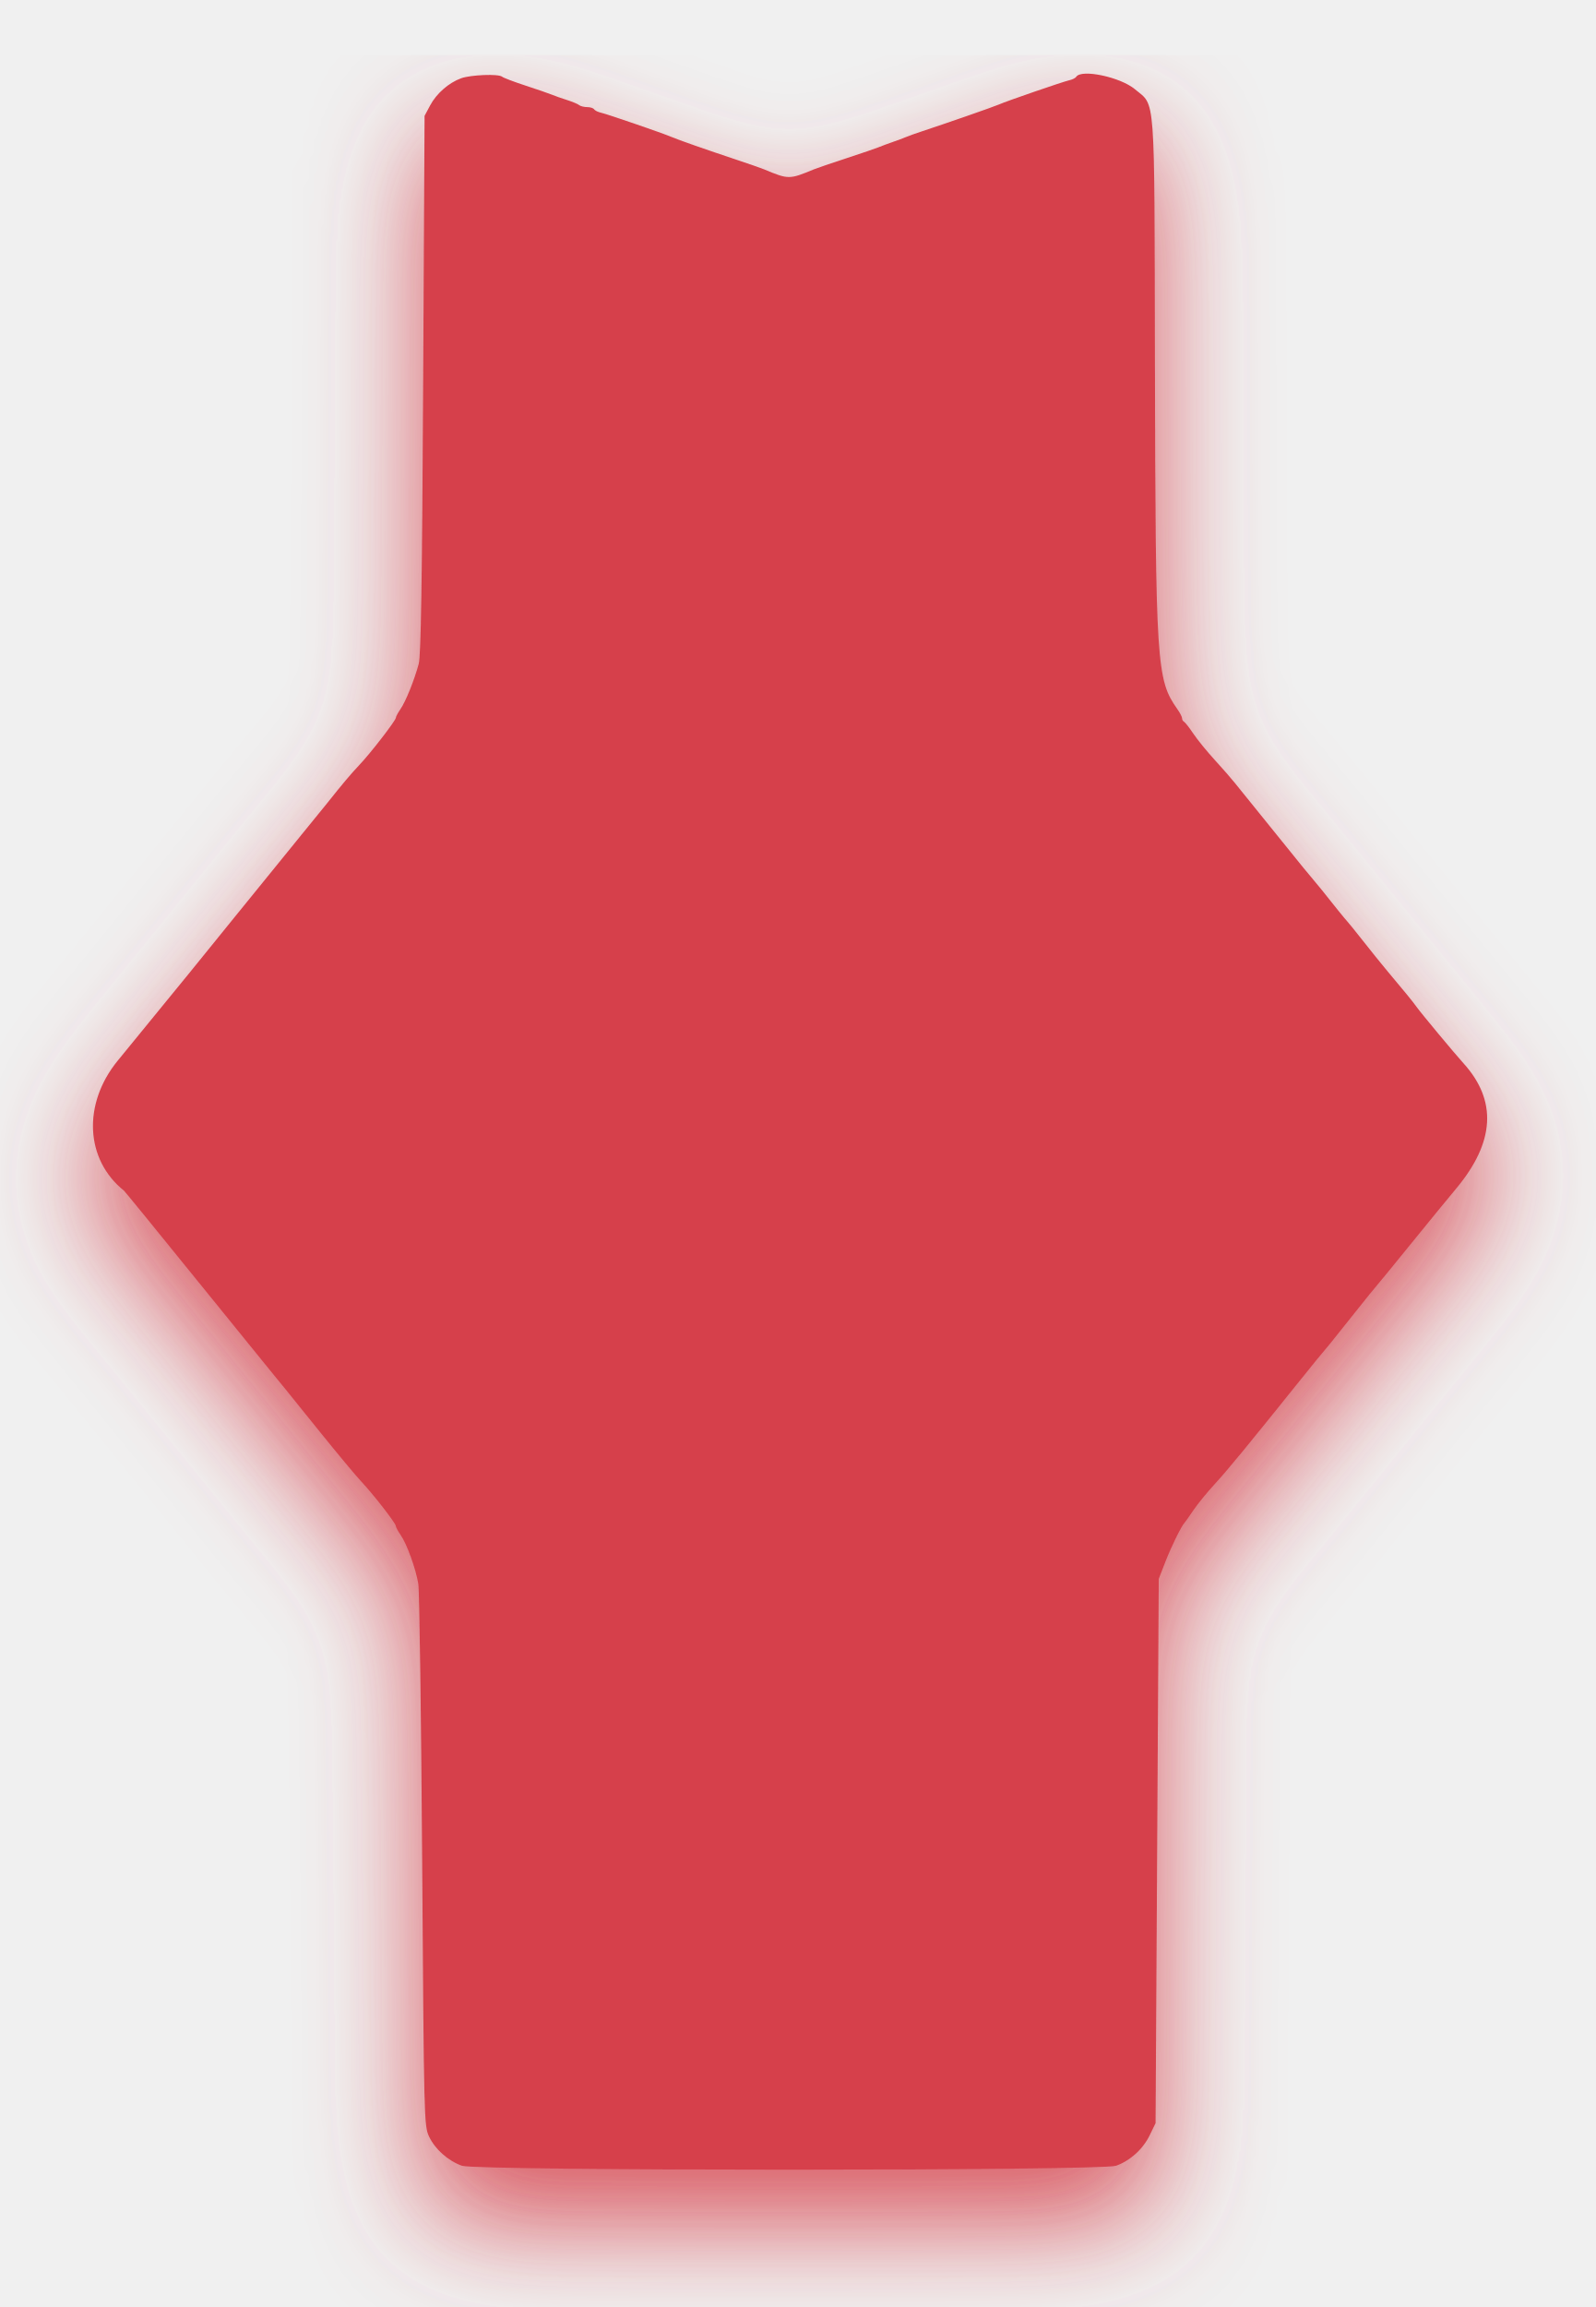
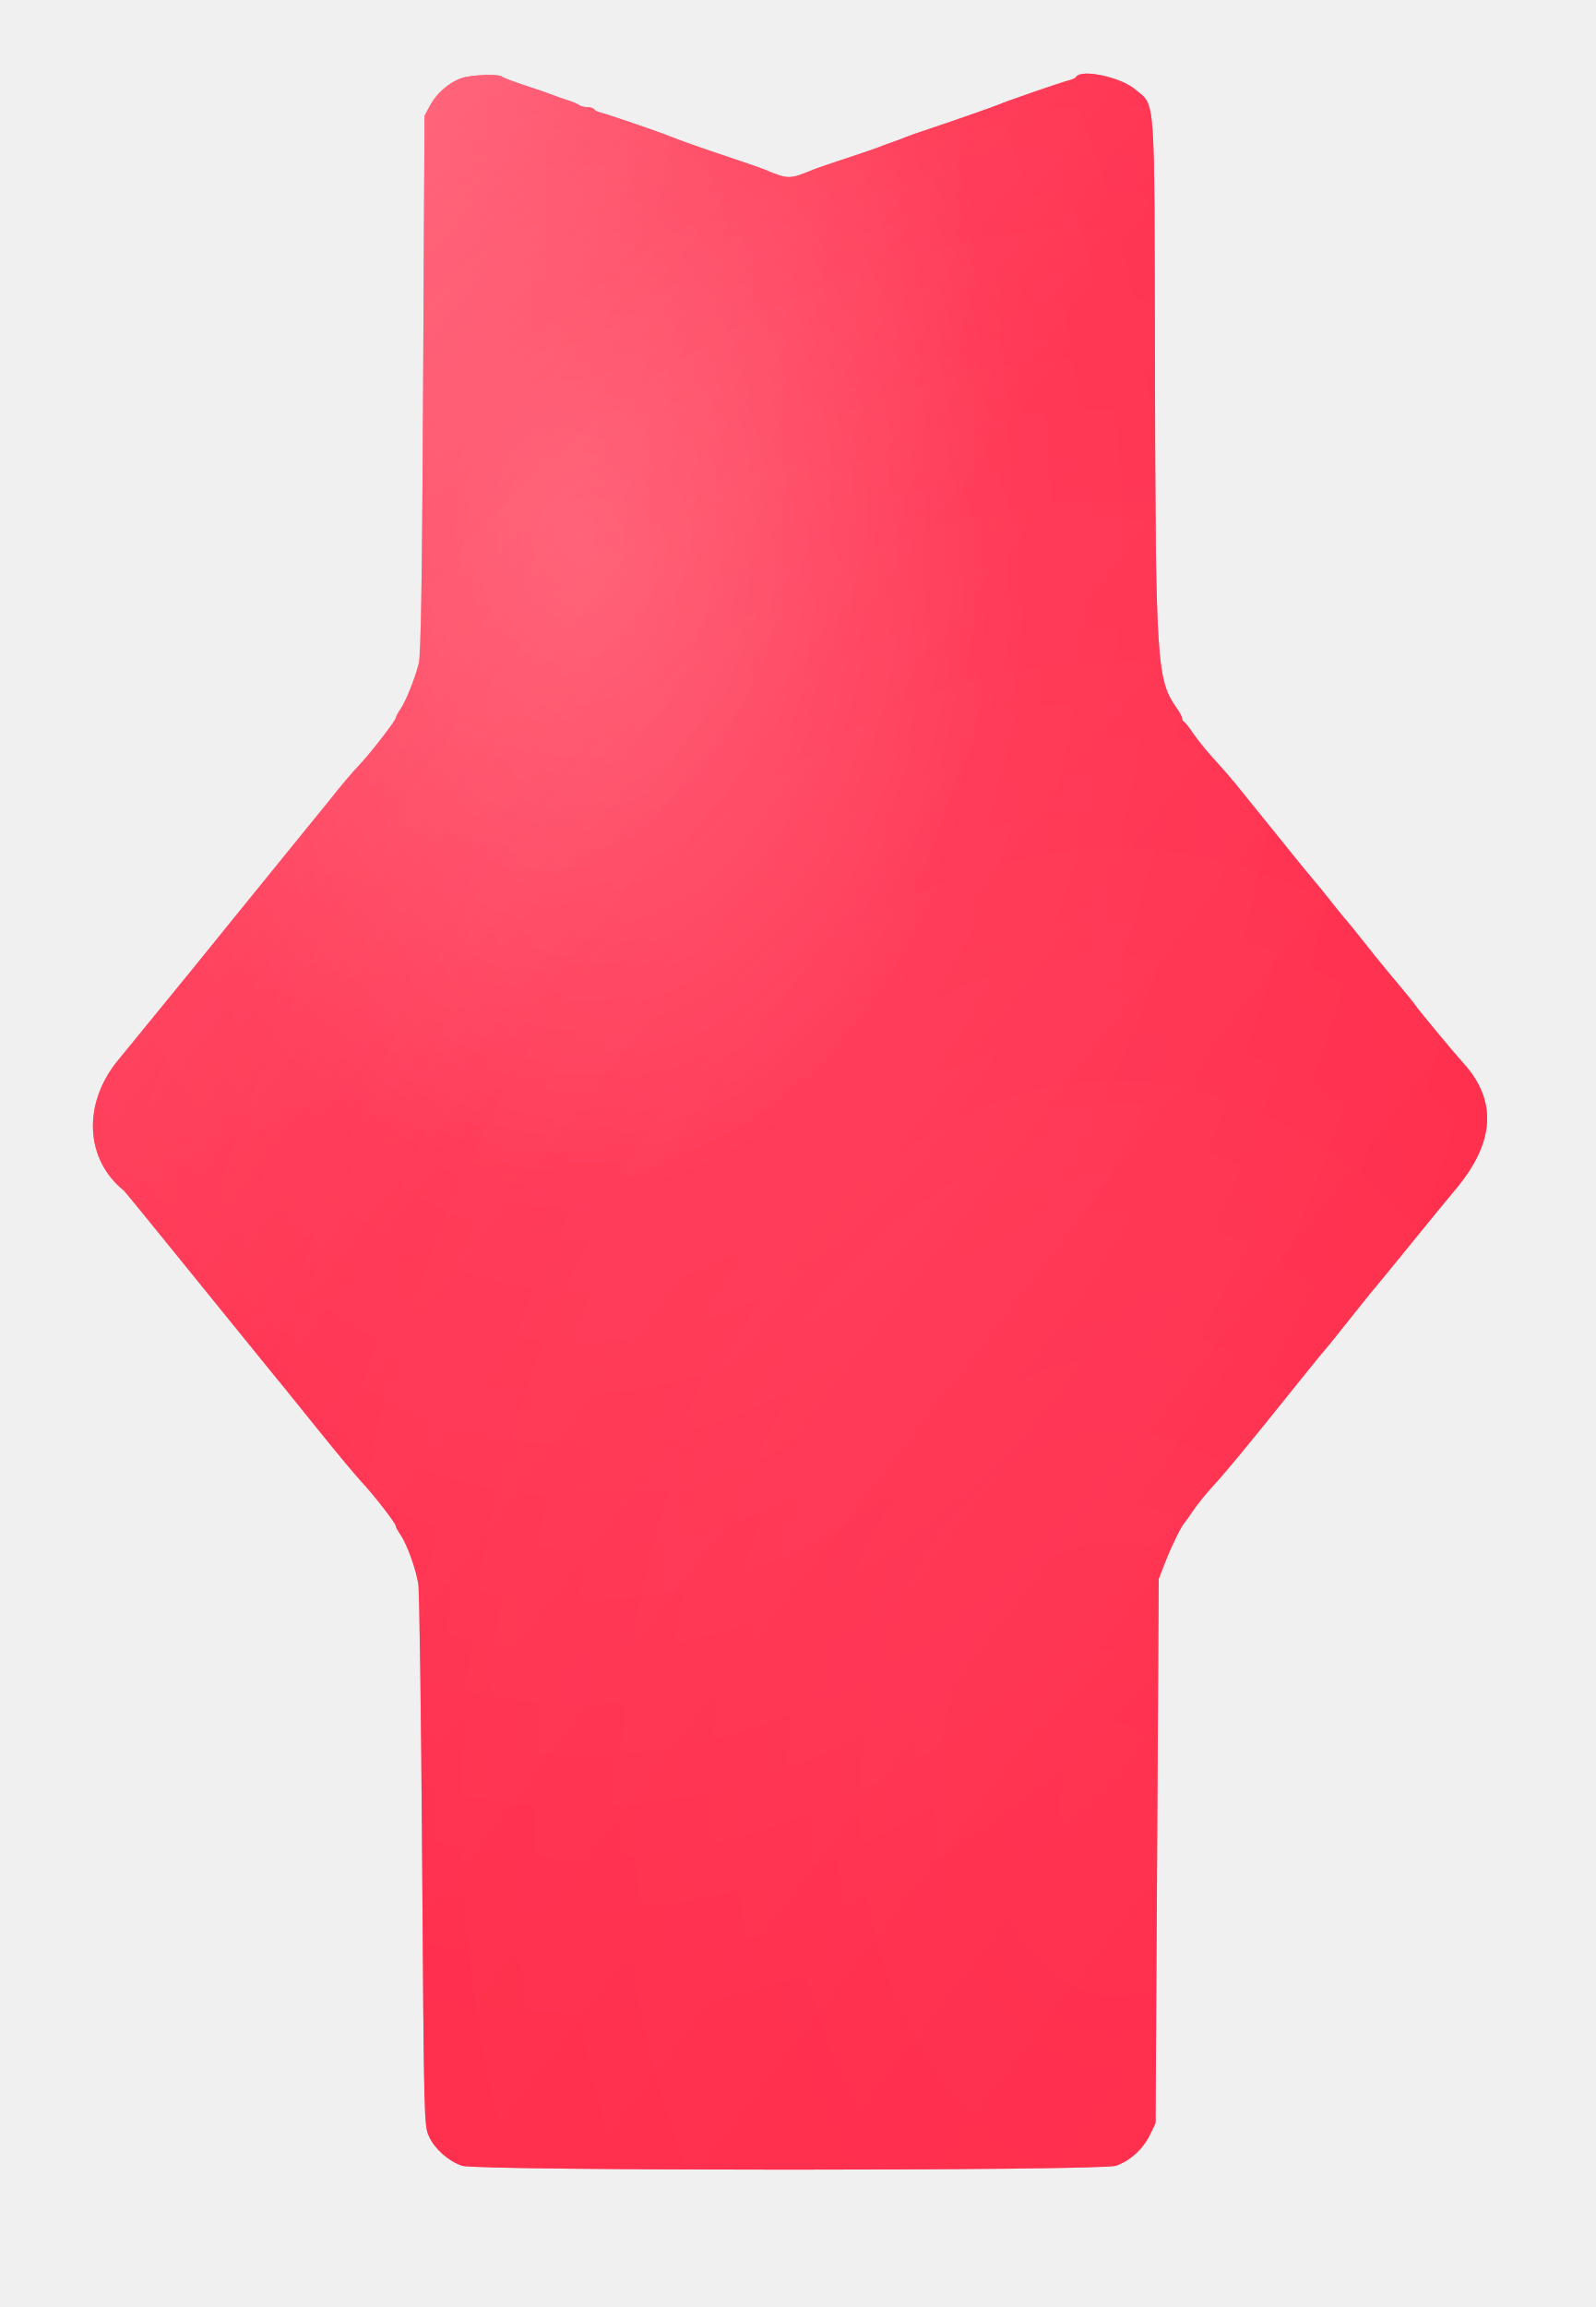
<svg xmlns="http://www.w3.org/2000/svg" viewBox="142.5 5.839 116.25 168.085" id="svg" style="max-height: 500px" width="116.25" height="168.085">
  <defs>
-     <filter height="140%" width="140%" y="-20%" x="-20%" id="redShadow">
-       <feGaussianBlur result="blur" stdDeviation="4" in="SourceAlpha" />
-       <feOffset result="offsetBlur" in="blur" dy="4" dx="0" />
-       <feFlood result="redFill" flood-opacity="0.85" flood-color="#d6414b" />
-       <feComposite result="shadow" operator="in" in2="offsetBlur" in="redFill" />
-       <feMerge>
-         <feMergeNode in="shadow" />
-         <feMergeNode in="SourceGraphic" />
-       </feMerge>
+     <radialGradient id="liquidBody" cx="35%" cy="22%" r="72%">
+       <stop offset="0%" stop-color="#ff7a8c" />
+       <stop offset="45%" stop-color="#ff2f4f" />
+       <stop offset="100%" stop-color="#ff1f3f" />
+     </radialGradient>
+     <radialGradient id="liquidDepth" cx="70%" cy="78%" r="80%">
+       <stop offset="0%" stop-color="#ff4a66" stop-opacity="0.35" />
+       <stop offset="100%" stop-color="#ff1f3f" stop-opacity="0.55" />
+     </radialGradient>
+     <linearGradient id="liquidHighlight" x1="10%" y1="5%" x2="90%" y2="95%">
+       <stop offset="0%" stop-color="#ffffff" stop-opacity="0.35" />
+       <stop offset="20%" stop-color="#ffffff" stop-opacity="0.14" />
+       <stop offset="38%" stop-color="#ffffff" stop-opacity="0.06" />
+       <stop offset="100%" stop-color="#ffffff" stop-opacity="0" />
+     </linearGradient>
+     <filter id="innerGlow">
+       <feGaussianBlur stdDeviation="1.4" result="g" />
+       <feColorMatrix in="g" type="matrix" values="           1 0 0 0 0           0 0.3 0 0 0           0 0 0.3 0 0           0 0 0 0.18 0" />
    </filter>
+     <clipPath id="shapeClip">
+       <path d="M176.106 11.542 C 175.205 11.869,174.314 12.648,173.851 13.514 L 173.442 14.279 173.339 33.834 C 173.263 48.256,173.178 53.603,173.016 54.206 C 172.699 55.387,172.069 56.950,171.683 57.509 C 171.500 57.774,171.351 58.054,171.351 58.129 C 171.351 58.329,169.503 60.720,168.684 61.580 C 168.091 62.203,167.449 62.965,166.314 64.393 C 166.195 64.543,165.362 65.566,164.464 66.667 C 163.566 67.767,161.373 70.468,159.590 72.669 C 155.818 77.327,156.402 76.609,153.969 79.582 C 152.905 80.882,151.601 82.478,151.071 83.129 C 148.510 86.273,148.708 90.325,151.534 92.588 C 151.596 92.638,153.966 95.543,156.800 99.045 C 159.634 102.547,162.164 105.666,162.423 105.977 C 162.966 106.630,162.780 106.401,165.805 110.153 C 167.090 111.747,168.450 113.379,168.828 113.779 C 169.702 114.706,171.347 116.823,171.349 117.025 C 171.350 117.110,171.503 117.396,171.689 117.662 C 172.147 118.317,172.805 120.128,172.986 121.237 C 173.068 121.737,173.194 130.823,173.267 141.428 C 173.395 160.215,173.407 160.729,173.764 161.493 C 174.198 162.424,175.165 163.284,176.171 163.634 C 177.255 164.011,222.745 164.011,223.829 163.634 C 224.857 163.276,225.801 162.422,226.294 161.402 L 226.717 160.528 226.832 140.700 L 226.948 120.873 227.429 119.635 C 227.867 118.508,228.605 117.006,228.832 116.780 C 228.882 116.730,229.169 116.325,229.468 115.879 C 229.768 115.434,230.469 114.574,231.026 113.969 C 231.959 112.955,233.369 111.241,237.391 106.230 C 238.234 105.180,238.970 104.279,239.026 104.229 C 239.082 104.179,239.770 103.327,240.555 102.335 C 241.340 101.343,242.126 100.361,242.301 100.152 C 243.036 99.276,244.123 97.950,245.748 95.945 C 246.698 94.773,247.996 93.190,248.632 92.428 C 251.449 89.048,251.621 86.025,249.152 83.303 C 248.506 82.592,246.034 79.619,245.741 79.203 C 245.495 78.852,244.857 78.070,243.468 76.418 C 243.165 76.057,242.432 75.148,241.841 74.397 C 241.249 73.647,240.719 72.992,240.664 72.942 C 240.576 72.863,239.655 71.725,238.836 70.685 C 238.686 70.495,238.313 70.044,238.007 69.685 C 237.701 69.326,237.251 68.777,237.007 68.467 C 236.762 68.157,235.744 66.896,234.743 65.666 C 233.743 64.436,232.724 63.176,232.479 62.865 C 232.233 62.555,231.579 61.806,231.023 61.201 C 230.468 60.596,229.768 59.737,229.468 59.291 C 229.168 58.846,228.861 58.454,228.786 58.420 C 228.711 58.387,228.649 58.277,228.649 58.176 C 228.649 58.074,228.496 57.774,228.308 57.509 C 226.780 55.345,226.718 54.385,226.670 32.041 C 226.628 12.270,226.727 13.612,225.213 12.341 C 224.153 11.451,221.296 10.848,220.932 11.438 C 220.878 11.526,220.648 11.639,220.421 11.689 C 219.961 11.791,215.847 13.208,215.280 13.461 C 214.930 13.616,211.434 14.834,209.732 15.393 C 209.281 15.541,208.749 15.731,208.549 15.816 C 208.349 15.901,207.899 16.069,207.549 16.189 C 207.199 16.309,206.749 16.477,206.548 16.561 C 206.348 16.645,205.284 17.009,204.184 17.369 C 203.083 17.730,202.019 18.093,201.819 18.176 C 200.013 18.924,199.974 18.924,198.181 18.175 C 197.981 18.091,197.080 17.778,196.180 17.478 C 193.979 16.746,191.895 16.017,191.451 15.822 C 190.858 15.563,186.756 14.152,186.309 14.054 C 186.083 14.004,185.853 13.891,185.798 13.803 C 185.744 13.715,185.516 13.643,185.292 13.643 C 185.067 13.643,184.806 13.577,184.711 13.498 C 184.616 13.418,184.211 13.249,183.811 13.122 C 183.411 12.995,182.920 12.822,182.719 12.737 C 182.519 12.653,181.660 12.357,180.809 12.079 C 179.959 11.802,179.186 11.508,179.090 11.426 C 178.836 11.208,176.813 11.287,176.106 11.542" />
+     </clipPath>
  </defs>
-   <g filter="url(#redShadow)" id="svgg">
-     <path d="M176.106 11.542 C 175.205 11.869,174.314 12.648,173.851 13.514 L 173.442 14.279 173.339 33.834 C 173.263 48.256,173.178 53.603,173.016 54.206 C 172.699 55.387,172.069 56.950,171.683 57.509 C 171.500 57.774,171.351 58.054,171.351 58.129 C 171.351 58.329,169.503 60.720,168.684 61.580 C 168.091 62.203,167.449 62.965,166.314 64.393 C 166.195 64.543,165.362 65.566,164.464 66.667 C 163.566 67.767,161.373 70.468,159.590 72.669 C 155.818 77.327,156.402 76.609,153.969 79.582 C 152.905 80.882,151.601 82.478,151.071 83.129 C 148.510 86.273,148.708 90.325,151.534 92.588 C 151.596 92.638,153.966 95.543,156.800 99.045 C 159.634 102.547,162.164 105.666,162.423 105.977 C 162.966 106.630,162.780 106.401,165.805 110.153 C 167.090 111.747,168.450 113.379,168.828 113.779 C 169.702 114.706,171.347 116.823,171.349 117.025 C 171.350 117.110,171.503 117.396,171.689 117.662 C 172.147 118.317,172.805 120.128,172.986 121.237 C 173.068 121.737,173.194 130.823,173.267 141.428 C 173.395 160.215,173.407 160.729,173.764 161.493 C 174.198 162.424,175.165 163.284,176.171 163.634 C 177.255 164.011,222.745 164.011,223.829 163.634 C 224.857 163.276,225.801 162.422,226.294 161.402 L 226.717 160.528 226.832 140.700 L 226.948 120.873 227.429 119.635 C 227.867 118.508,228.605 117.006,228.832 116.780 C 228.882 116.730,229.169 116.325,229.468 115.879 C 229.768 115.434,230.469 114.574,231.026 113.969 C 231.959 112.955,233.369 111.241,237.391 106.230 C 238.234 105.180,238.970 104.279,239.026 104.229 C 239.082 104.179,239.770 103.327,240.555 102.335 C 241.340 101.343,242.126 100.361,242.301 100.152 C 243.036 99.276,244.123 97.950,245.748 95.945 C 246.698 94.773,247.996 93.190,248.632 92.428 C 251.449 89.048,251.621 86.025,249.152 83.303 C 248.506 82.592,246.034 79.619,245.741 79.203 C 245.495 78.852,244.857 78.070,243.468 76.418 C 243.165 76.057,242.432 75.148,241.841 74.397 C 241.249 73.647,240.719 72.992,240.664 72.942 C 240.576 72.863,239.655 71.725,238.836 70.685 C 238.686 70.495,238.313 70.044,238.007 69.685 C 237.701 69.326,237.251 68.777,237.007 68.467 C 236.762 68.157,235.744 66.896,234.743 65.666 C 233.743 64.436,232.724 63.176,232.479 62.865 C 232.233 62.555,231.579 61.806,231.023 61.201 C 230.468 60.596,229.768 59.737,229.468 59.291 C 229.168 58.846,228.861 58.454,228.786 58.420 C 228.711 58.387,228.649 58.277,228.649 58.176 C 228.649 58.074,228.496 57.774,228.308 57.509 C 226.780 55.345,226.718 54.385,226.670 32.041 C 226.628 12.270,226.727 13.612,225.213 12.341 C 224.153 11.451,221.296 10.848,220.932 11.438 C 220.878 11.526,220.648 11.639,220.421 11.689 C 219.961 11.791,215.847 13.208,215.280 13.461 C 214.930 13.616,211.434 14.834,209.732 15.393 C 209.281 15.541,208.749 15.731,208.549 15.816 C 208.349 15.901,207.899 16.069,207.549 16.189 C 207.199 16.309,206.749 16.477,206.548 16.561 C 206.348 16.645,205.284 17.009,204.184 17.369 C 203.083 17.730,202.019 18.093,201.819 18.176 C 200.013 18.924,199.974 18.924,198.181 18.175 C 197.981 18.091,197.080 17.778,196.180 17.478 C 193.979 16.746,191.895 16.017,191.451 15.822 C 190.858 15.563,186.756 14.152,186.309 14.054 C 186.083 14.004,185.853 13.891,185.798 13.803 C 185.744 13.715,185.516 13.643,185.292 13.643 C 185.067 13.643,184.806 13.577,184.711 13.498 C 184.616 13.418,184.211 13.249,183.811 13.122 C 183.411 12.995,182.920 12.822,182.719 12.737 C 182.519 12.653,181.660 12.357,180.809 12.079 C 179.959 11.802,179.186 11.508,179.090 11.426 C 178.836 11.208,176.813 11.287,176.106 11.542" fill-rule="evenodd" fill="#d6414b" stroke="none" id="path0" />
+   <path d="M176.106 11.542 C 175.205 11.869,174.314 12.648,173.851 13.514 L 173.442 14.279 173.339 33.834 C 173.263 48.256,173.178 53.603,173.016 54.206 C 172.699 55.387,172.069 56.950,171.683 57.509 C 171.500 57.774,171.351 58.054,171.351 58.129 C 171.351 58.329,169.503 60.720,168.684 61.580 C 168.091 62.203,167.449 62.965,166.314 64.393 C 166.195 64.543,165.362 65.566,164.464 66.667 C 163.566 67.767,161.373 70.468,159.590 72.669 C 155.818 77.327,156.402 76.609,153.969 79.582 C 152.905 80.882,151.601 82.478,151.071 83.129 C 148.510 86.273,148.708 90.325,151.534 92.588 C 151.596 92.638,153.966 95.543,156.800 99.045 C 159.634 102.547,162.164 105.666,162.423 105.977 C 162.966 106.630,162.780 106.401,165.805 110.153 C 167.090 111.747,168.450 113.379,168.828 113.779 C 169.702 114.706,171.347 116.823,171.349 117.025 C 171.350 117.110,171.503 117.396,171.689 117.662 C 172.147 118.317,172.805 120.128,172.986 121.237 C 173.068 121.737,173.194 130.823,173.267 141.428 C 173.395 160.215,173.407 160.729,173.764 161.493 C 174.198 162.424,175.165 163.284,176.171 163.634 C 177.255 164.011,222.745 164.011,223.829 163.634 C 224.857 163.276,225.801 162.422,226.294 161.402 L 226.717 160.528 226.832 140.700 L 226.948 120.873 227.429 119.635 C 227.867 118.508,228.605 117.006,228.832 116.780 C 228.882 116.730,229.169 116.325,229.468 115.879 C 229.768 115.434,230.469 114.574,231.026 113.969 C 231.959 112.955,233.369 111.241,237.391 106.230 C 238.234 105.180,238.970 104.279,239.026 104.229 C 239.082 104.179,239.770 103.327,240.555 102.335 C 241.340 101.343,242.126 100.361,242.301 100.152 C 243.036 99.276,244.123 97.950,245.748 95.945 C 246.698 94.773,247.996 93.190,248.632 92.428 C 251.449 89.048,251.621 86.025,249.152 83.303 C 248.506 82.592,246.034 79.619,245.741 79.203 C 245.495 78.852,244.857 78.070,243.468 76.418 C 243.165 76.057,242.432 75.148,241.841 74.397 C 241.249 73.647,240.719 72.992,240.664 72.942 C 240.576 72.863,239.655 71.725,238.836 70.685 C 238.686 70.495,238.313 70.044,238.007 69.685 C 237.701 69.326,237.251 68.777,237.007 68.467 C 236.762 68.157,235.744 66.896,234.743 65.666 C 233.743 64.436,232.724 63.176,232.479 62.865 C 232.233 62.555,231.579 61.806,231.023 61.201 C 230.468 60.596,229.768 59.737,229.468 59.291 C 229.168 58.846,228.861 58.454,228.786 58.420 C 228.711 58.387,228.649 58.277,228.649 58.176 C 228.649 58.074,228.496 57.774,228.308 57.509 C 226.780 55.345,226.718 54.385,226.670 32.041 C 226.628 12.270,226.727 13.612,225.213 12.341 C 224.153 11.451,221.296 10.848,220.932 11.438 C 220.878 11.526,220.648 11.639,220.421 11.689 C 219.961 11.791,215.847 13.208,215.280 13.461 C 214.930 13.616,211.434 14.834,209.732 15.393 C 209.281 15.541,208.749 15.731,208.549 15.816 C 208.349 15.901,207.899 16.069,207.549 16.189 C 207.199 16.309,206.749 16.477,206.548 16.561 C 206.348 16.645,205.284 17.009,204.184 17.369 C 203.083 17.730,202.019 18.093,201.819 18.176 C 200.013 18.924,199.974 18.924,198.181 18.175 C 197.981 18.091,197.080 17.778,196.180 17.478 C 193.979 16.746,191.895 16.017,191.451 15.822 C 190.858 15.563,186.756 14.152,186.309 14.054 C 186.083 14.004,185.853 13.891,185.798 13.803 C 185.744 13.715,185.516 13.643,185.292 13.643 C 185.067 13.643,184.806 13.577,184.711 13.498 C 184.616 13.418,184.211 13.249,183.811 13.122 C 183.411 12.995,182.920 12.822,182.719 12.737 C 182.519 12.653,181.660 12.357,180.809 12.079 C 179.959 11.802,179.186 11.508,179.090 11.426 C 178.836 11.208,176.813 11.287,176.106 11.542" fill="url(#liquidBody)" fill-rule="evenodd" />
+   <g clip-path="url(#shapeClip)">
+     <rect x="142.5" y="5.839" width="116.25" height="168.085" fill="url(#liquidDepth)" />
+     <rect x="142.5" y="5.839" width="116.25" height="168.085" fill="url(#liquidHighlight)" />
  </g>
+   <path d="M176.106 11.542 ..." fill="none" stroke="#ffffff" stroke-opacity="0.14" stroke-width="1.0" filter="url(#innerGlow)" />
</svg>
